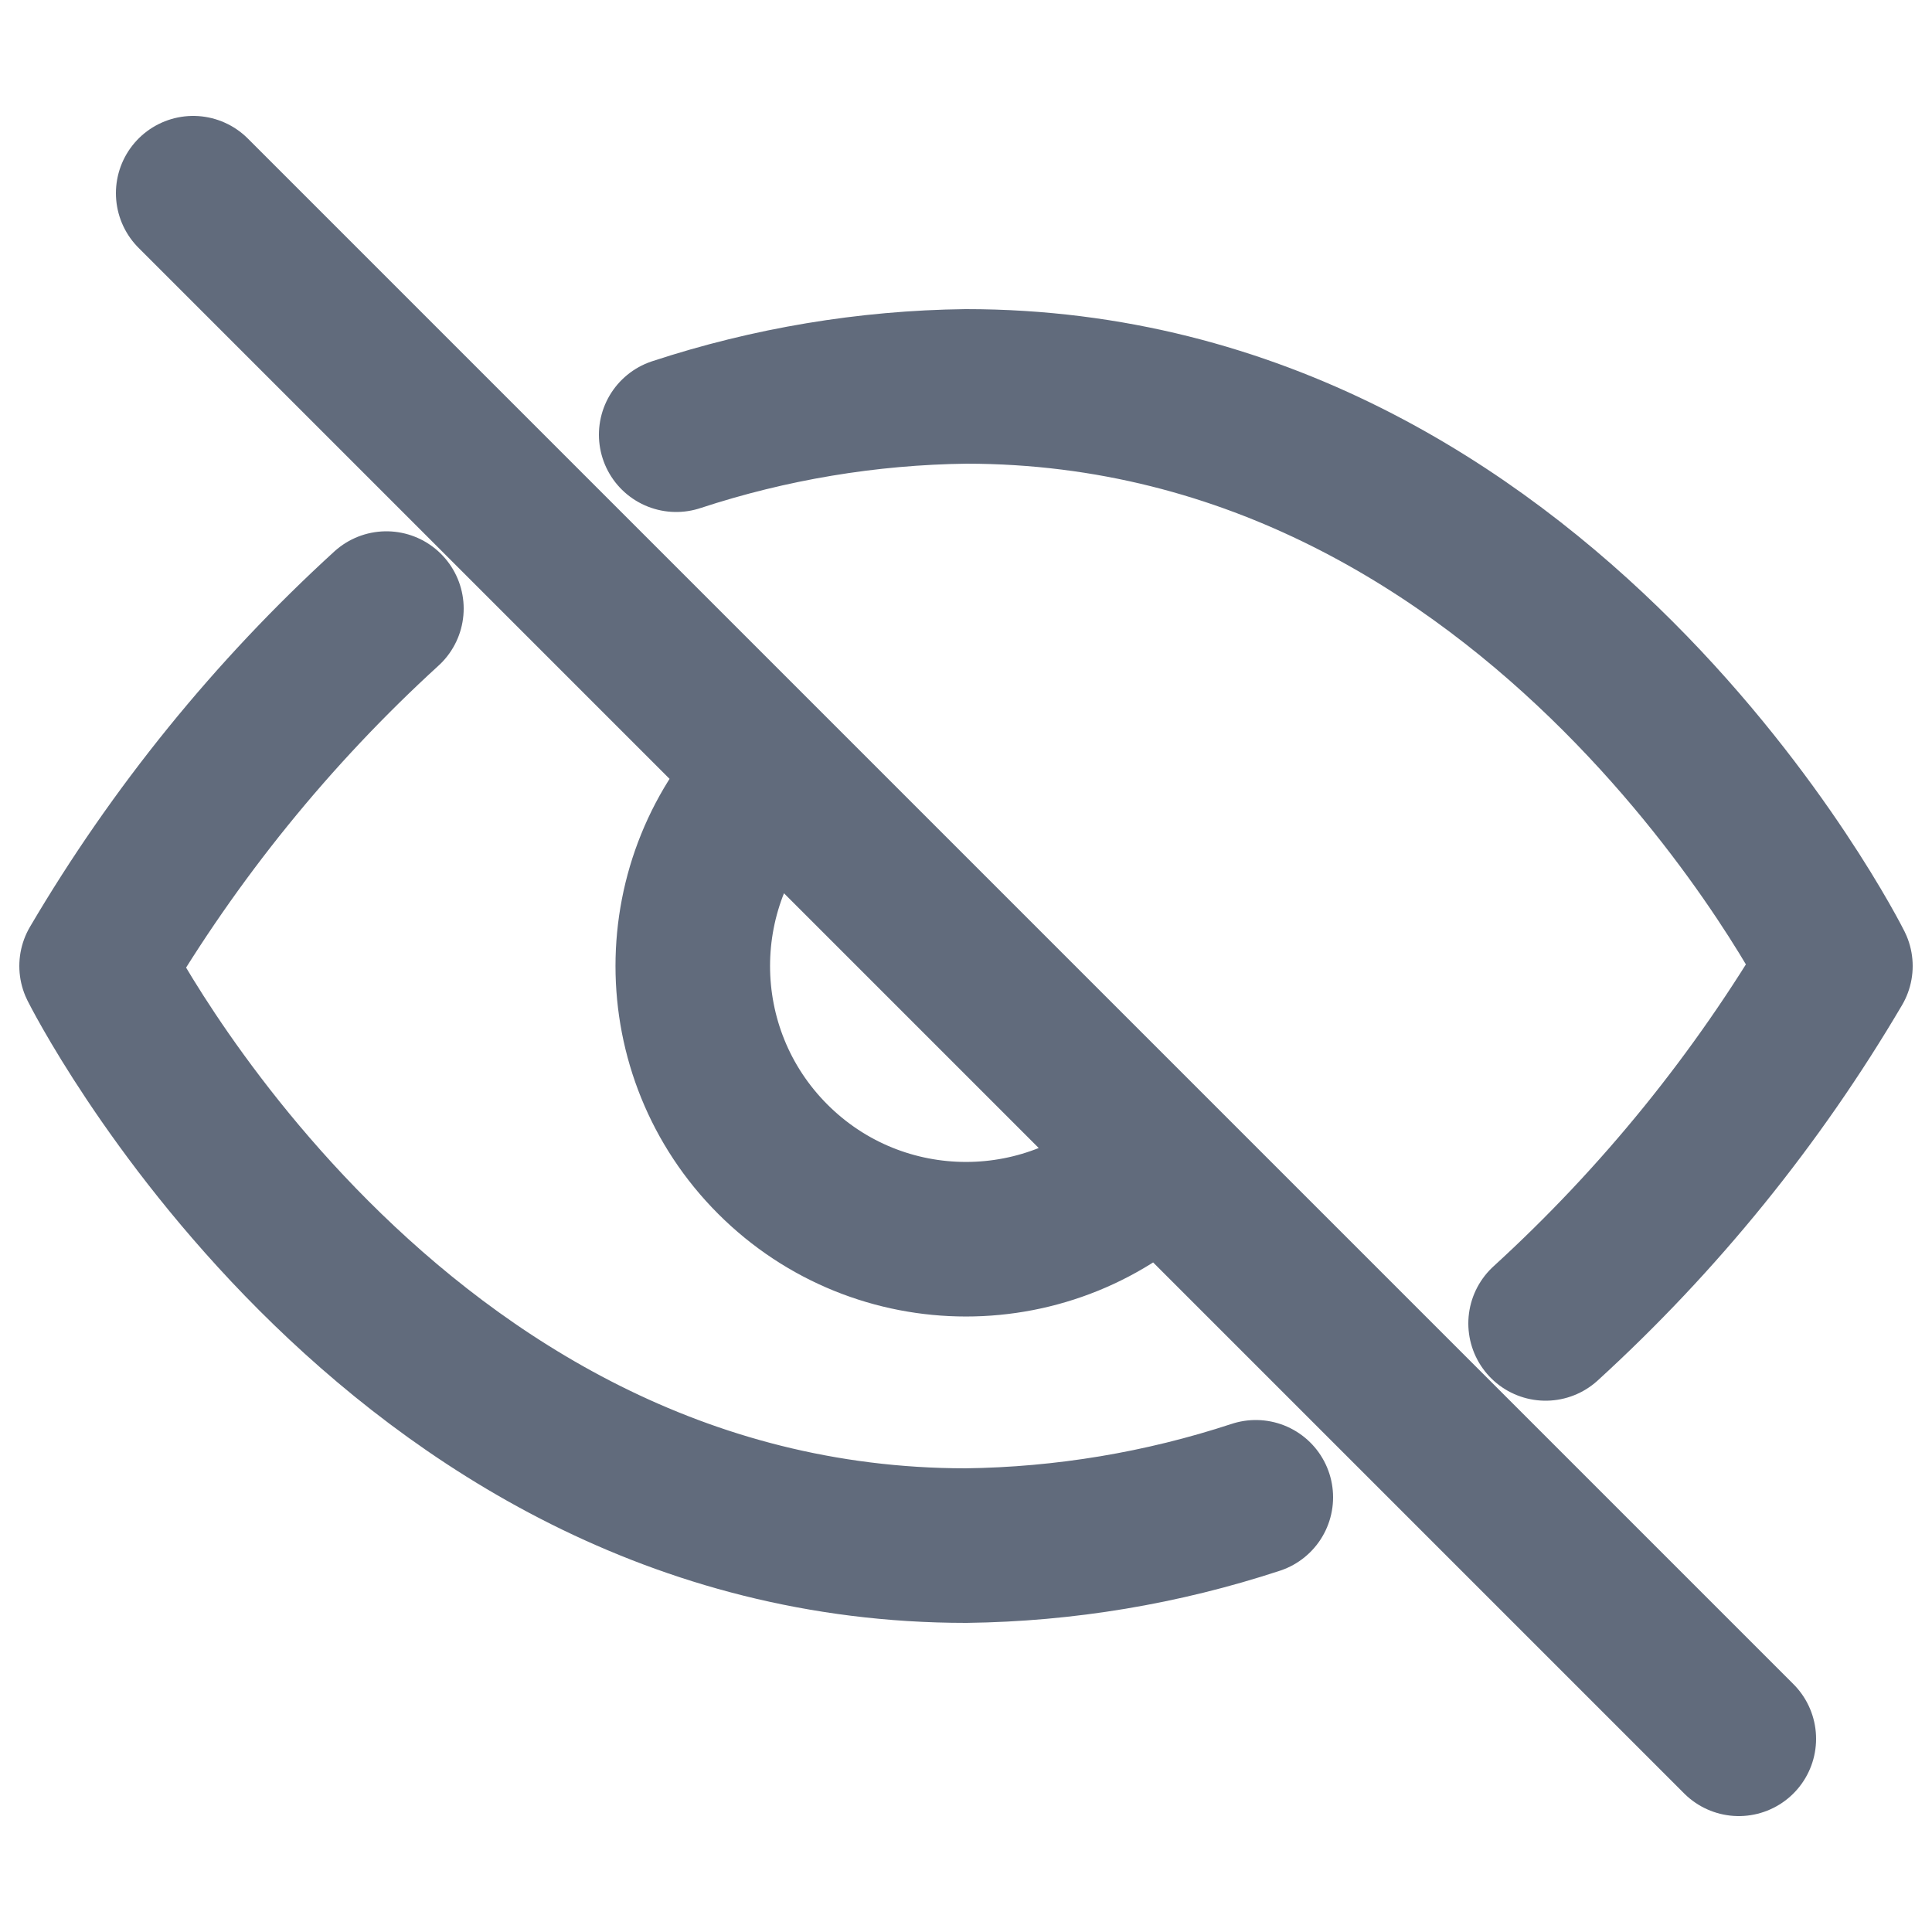
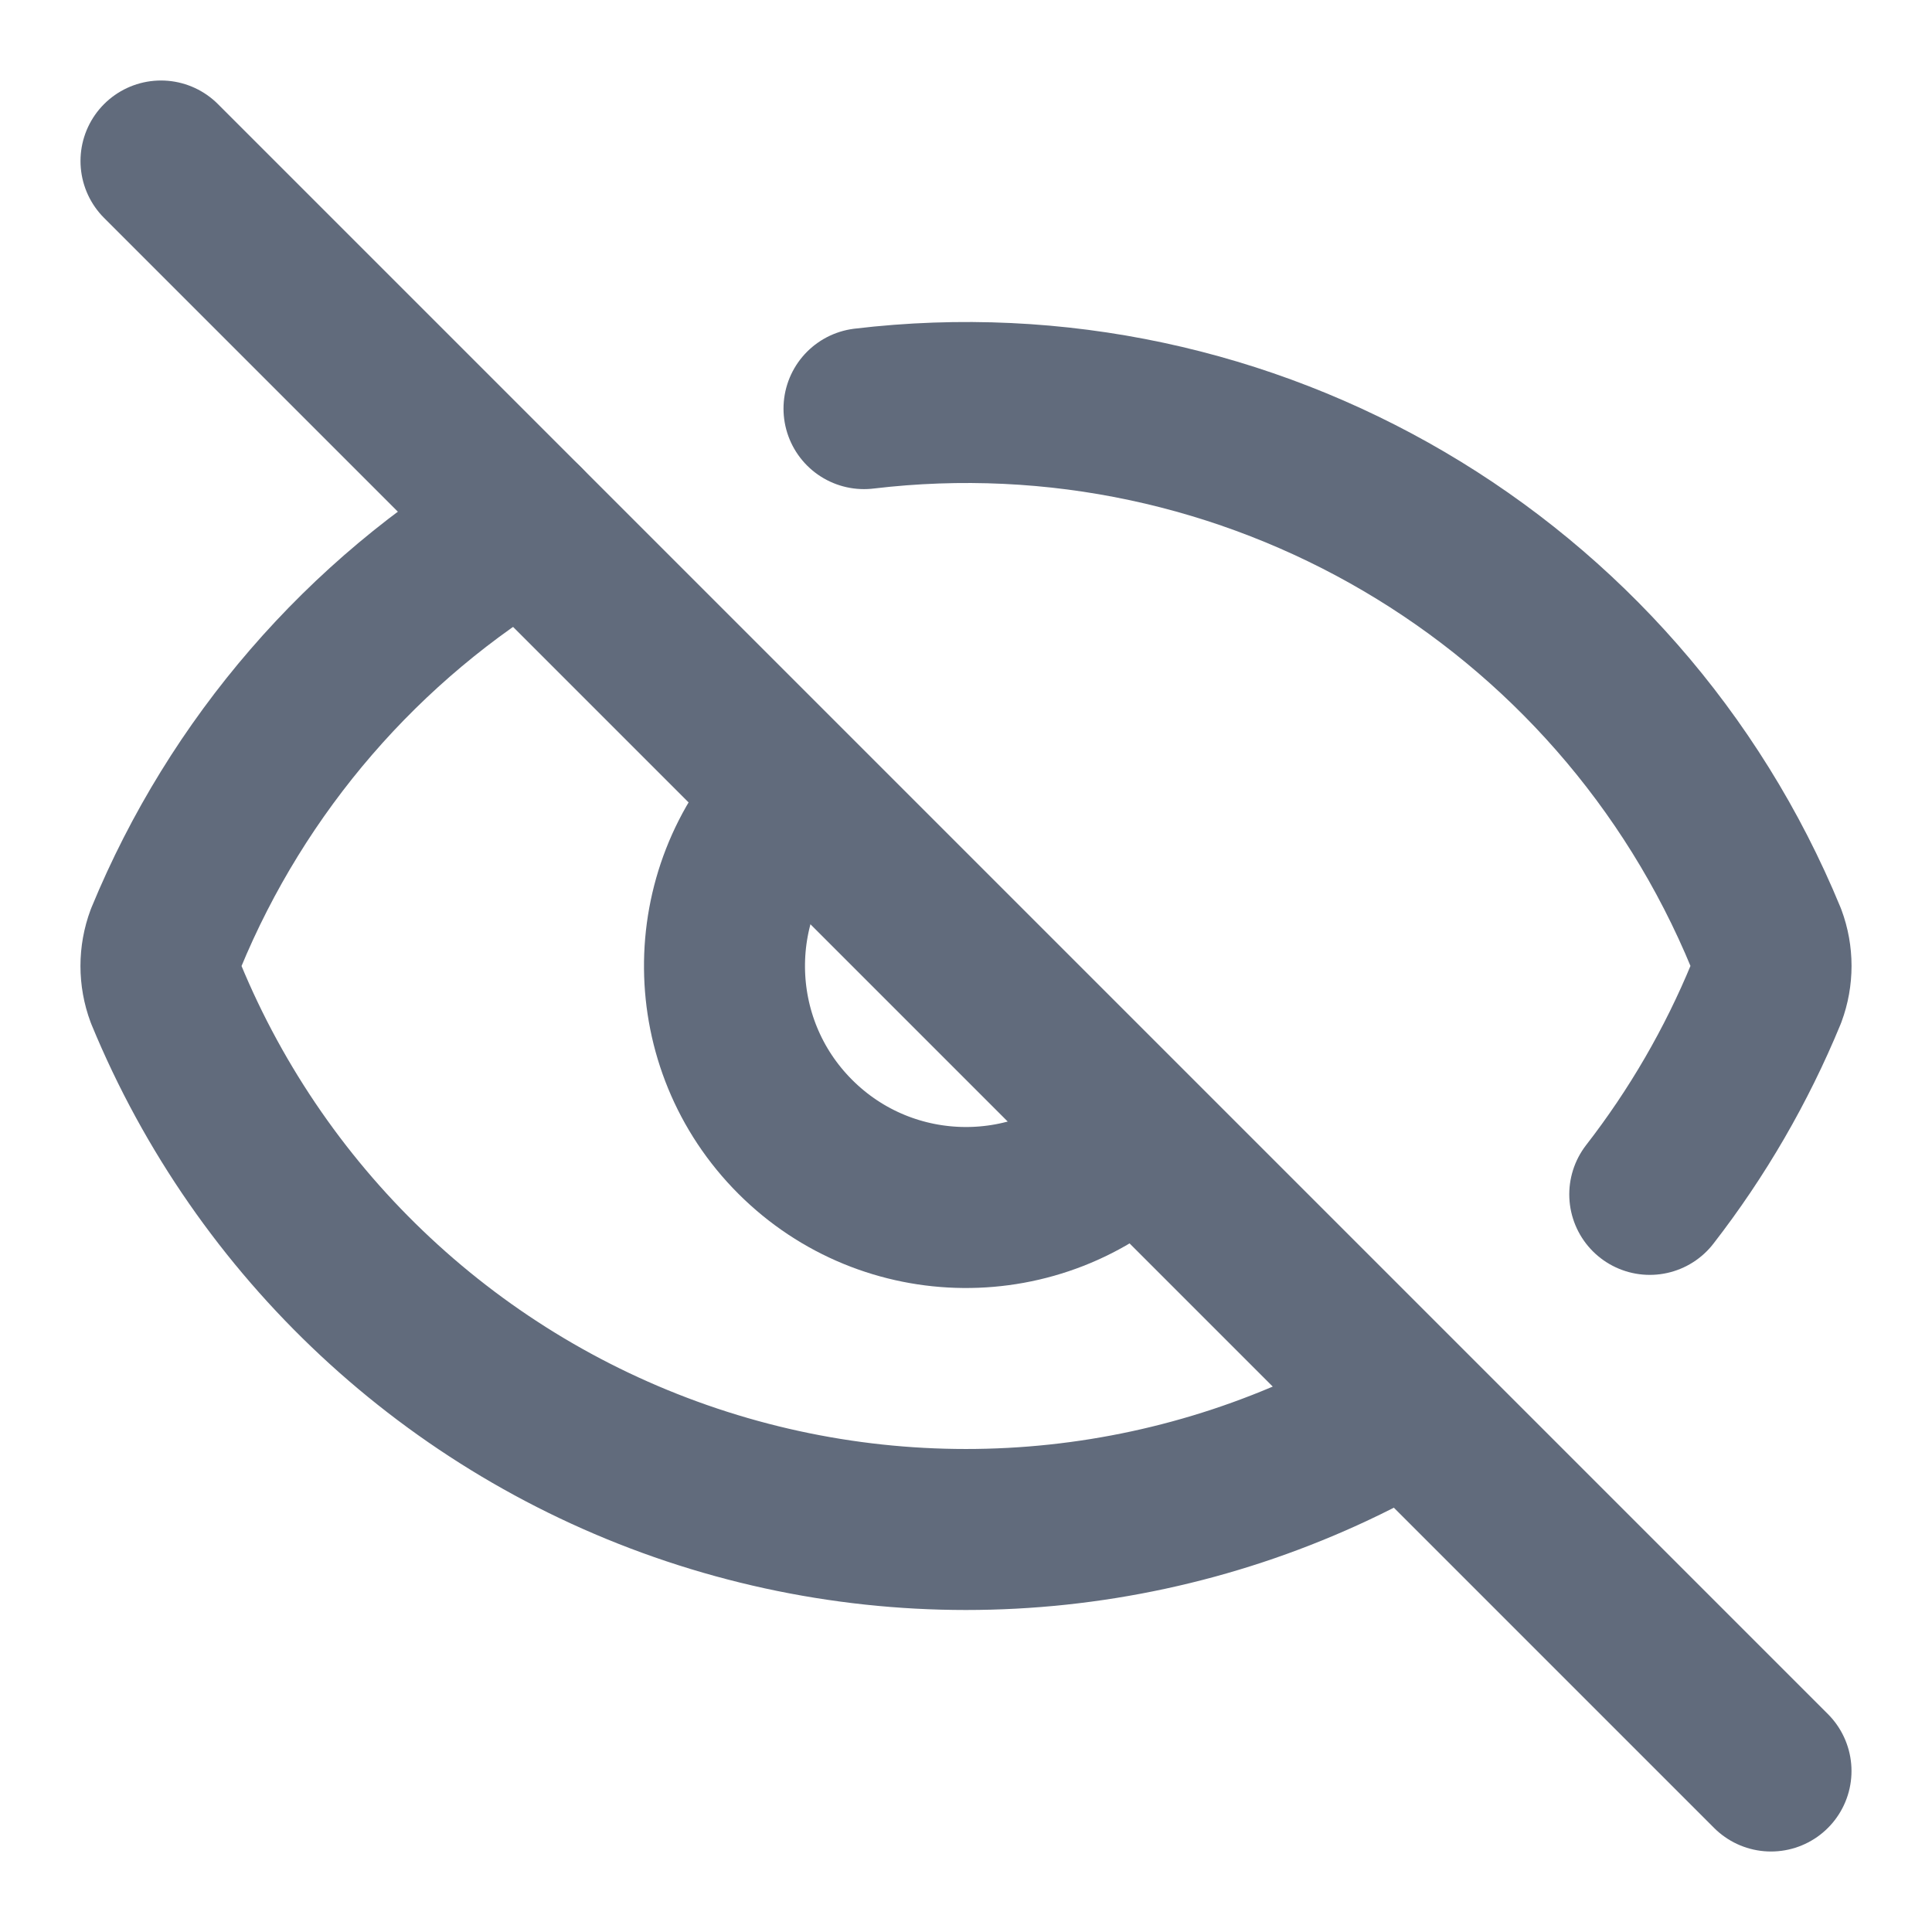
- <svg xmlns="http://www.w3.org/2000/svg" width="20" height="20" viewBox="0 0 20 20" fill="none" stroke="#616b7c" stroke-width="1.6" stroke-linecap="round" stroke-linejoin="round">
-   <path d="m2 2 16 16M7 4.5A10 10 0 0 1 10 4c6 0 9 6 9 6a16 16 0 0 1-3 3.7M13 15.5A10 10 0 0 1 10 16c-6 0-9-6-9-6a16 16 0 0 1 3-3.7M8 8a2.8 2.8 0 0 0 4 4" />
+ <svg xmlns="http://www.w3.org/2000/svg" width="24" height="24" viewBox="0 0 24 24" fill="none" stroke="#616b7c" stroke-width="2" stroke-linecap="round" stroke-linejoin="round">
+   <path d="M10.733 5.076a10.744 10.744 0 0 1 11.205 6.575 1 1 0 0 1 0 .696 10.747 10.747 0 0 1-1.444 2.49" />
+   <path d="M14.084 14.158a3 3 0 0 1-4.242-4.242" />
+   <path d="M17.479 17.499a10.75 10.75 0 0 1-15.417-5.151 1 1 0 0 1 0-.696 10.75 10.75 0 0 1 4.446-5.143" />
+   <path d="m2 2 20 20" />
</svg>
